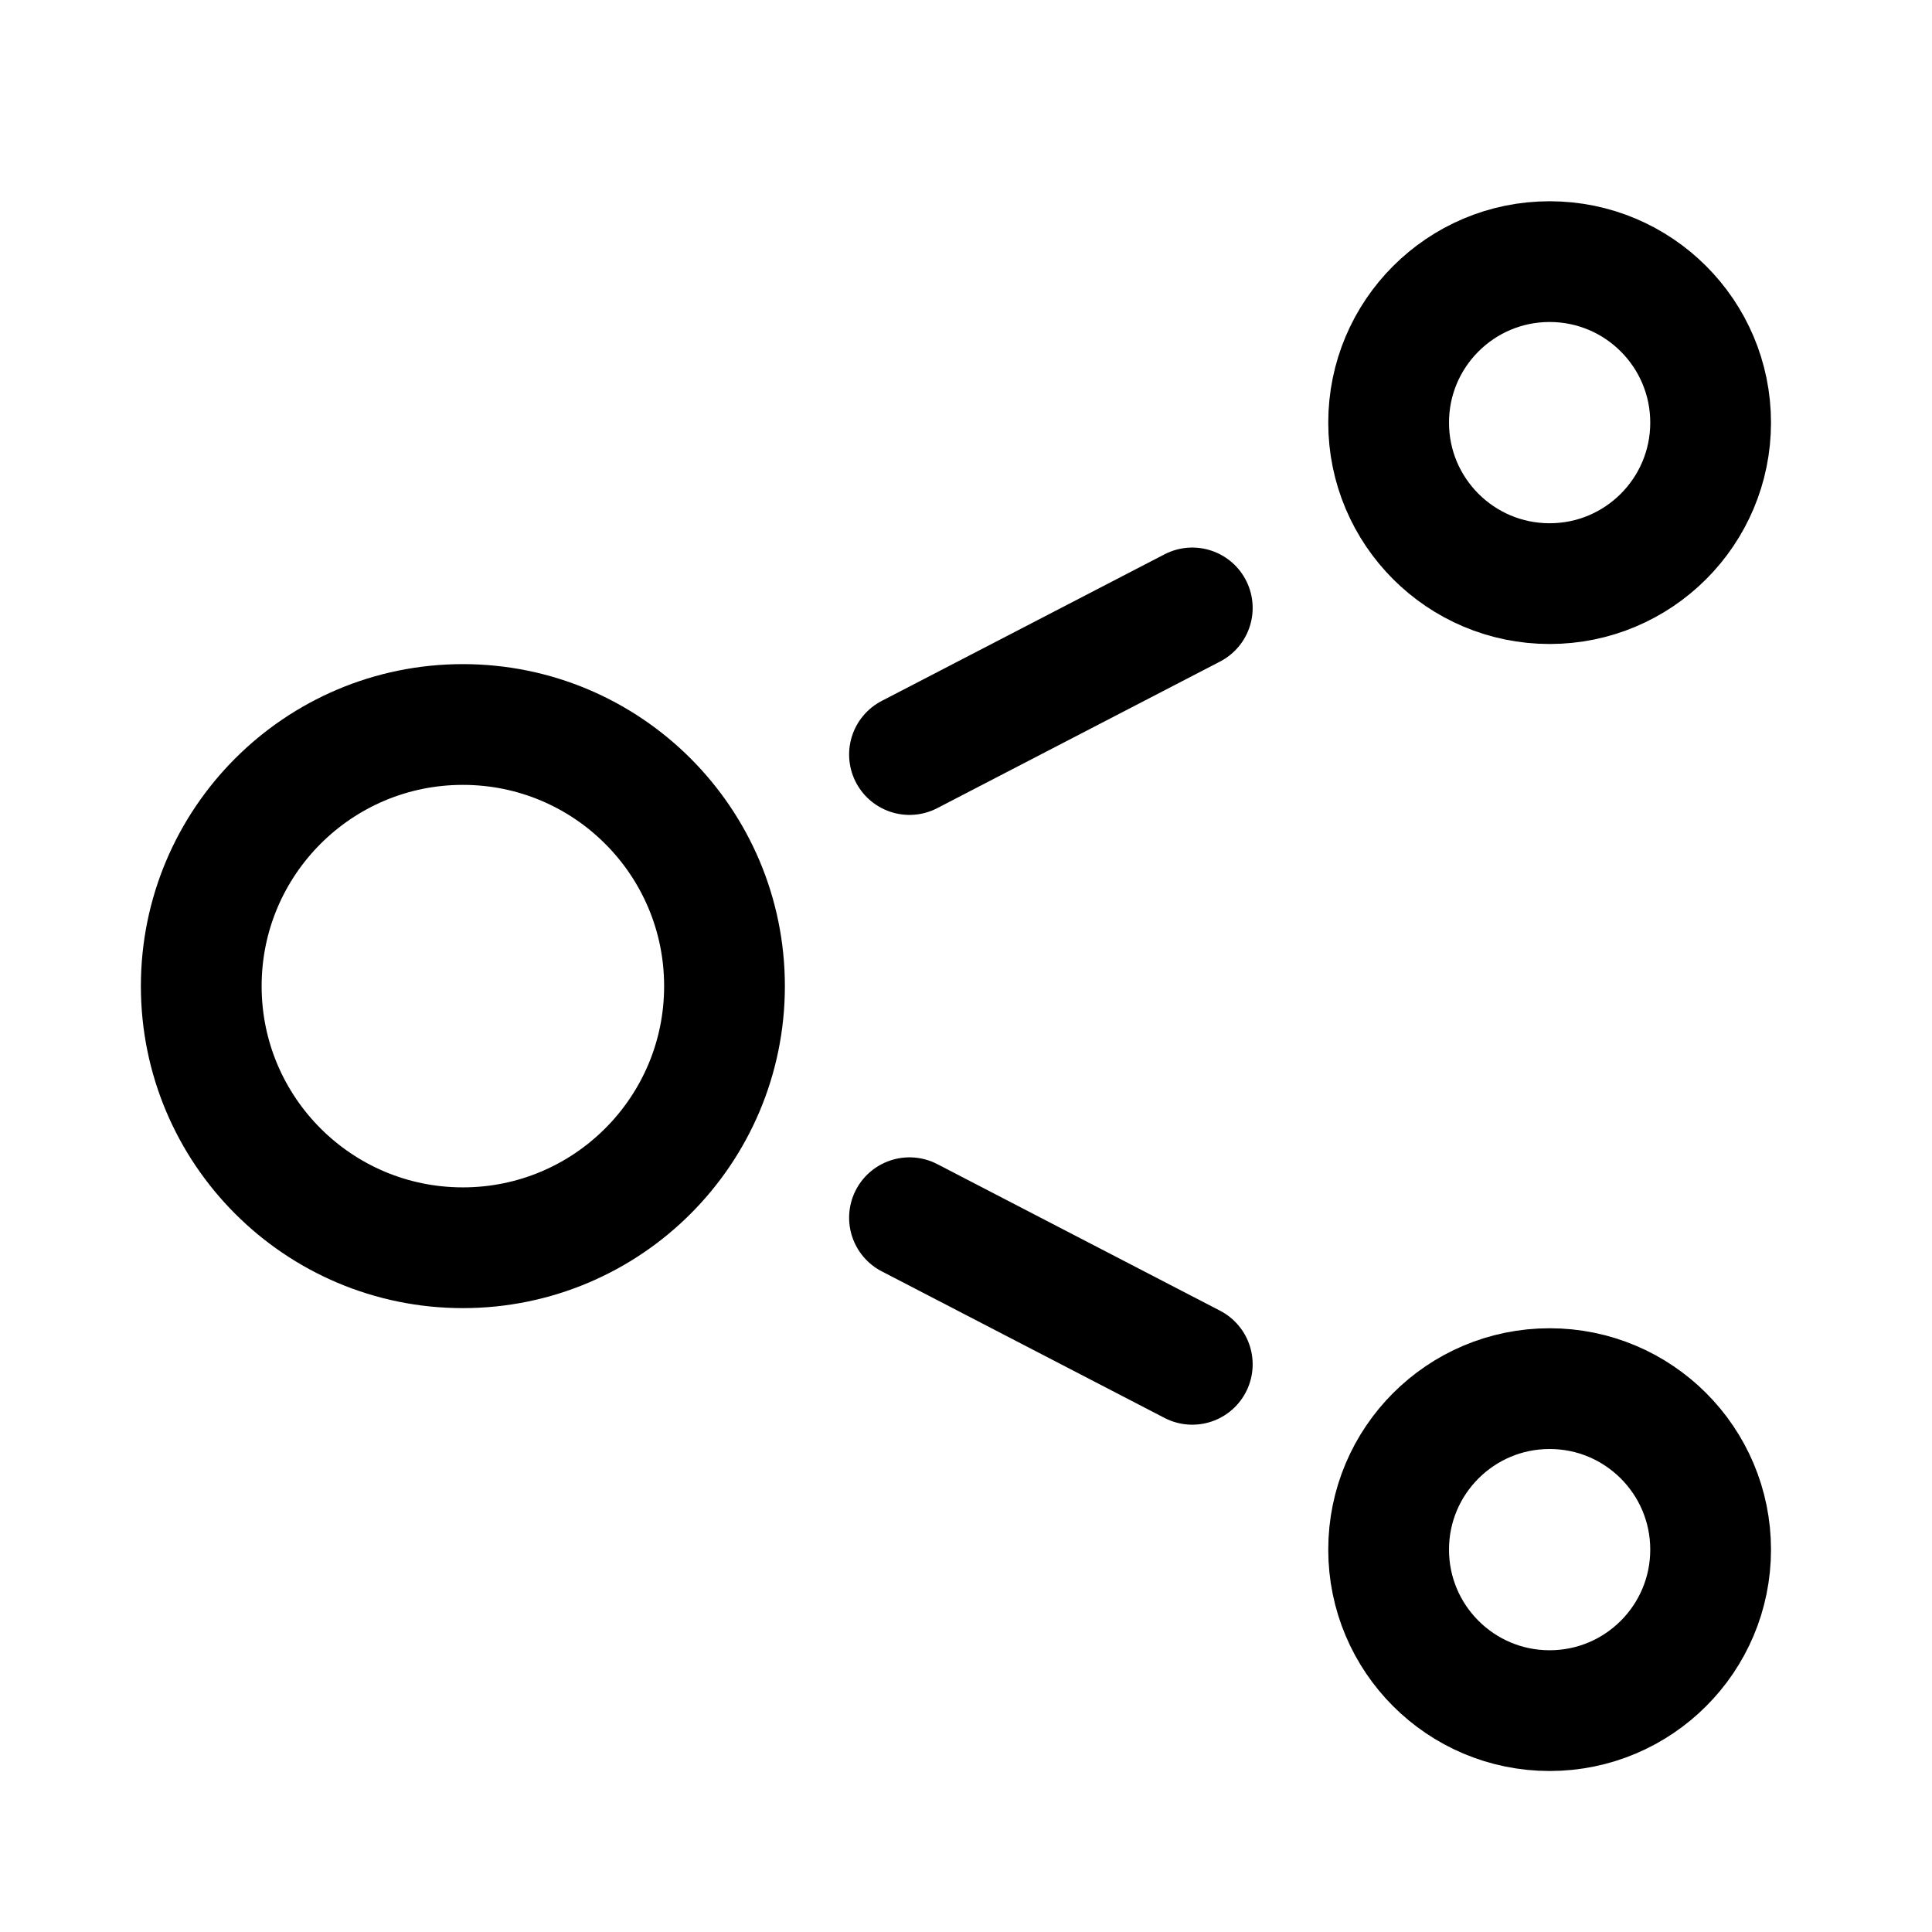
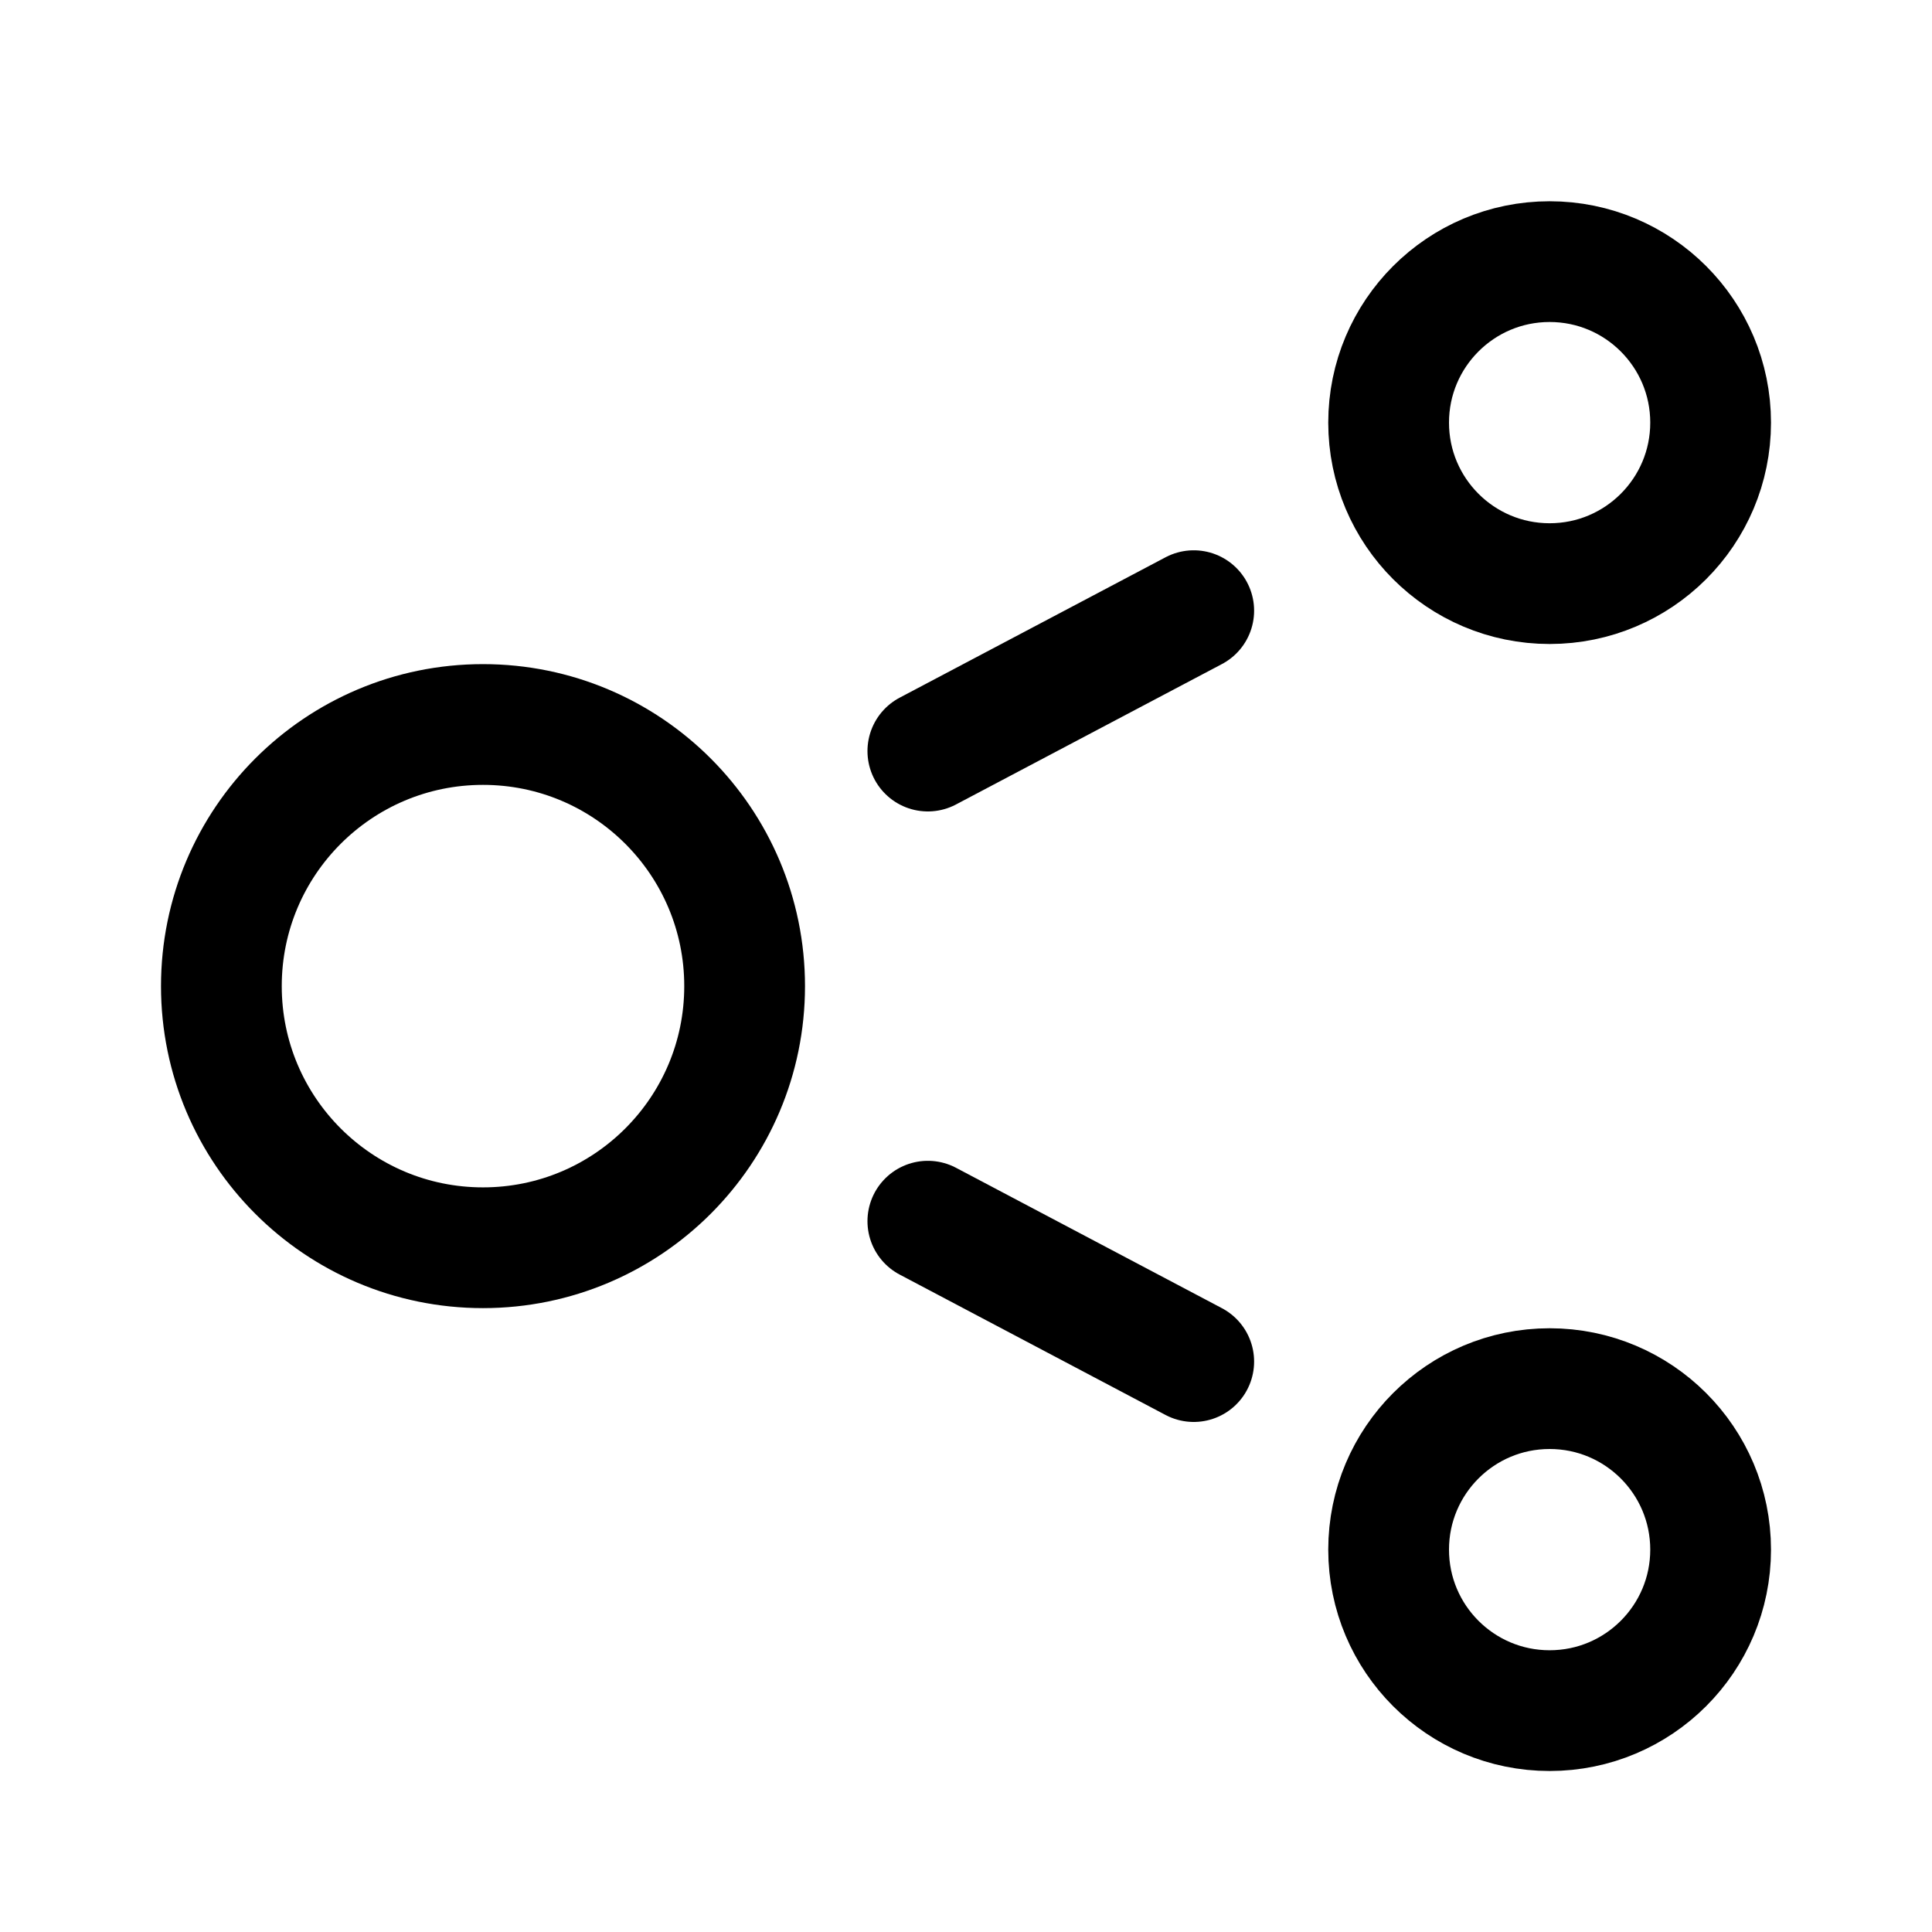
<svg xmlns="http://www.w3.org/2000/svg" width="24" height="24" viewBox="0 0 24 24" fill="none" stroke="currentColor" stroke-width="1.5" stroke-linecap="round" stroke-linejoin="round">
-   <circle cx="5.75" cy="12.25" r="3.25" />
+   <circle cx="6" cy="12.25" r="3.25" />
  <circle cx="19.25" cy="5.25" r="2" />
  <circle cx="19.25" cy="19.25" r="2" />
-   <path d="m11.298 9.373 3.513-1.821" />
-   <path d="m11.298 15.127 3.513 1.821" />
+   <path d="m11.526 9.33 3.303-1.744" />
+   <path d="m11.526 15.17 3.303 1.744" />
</svg>
